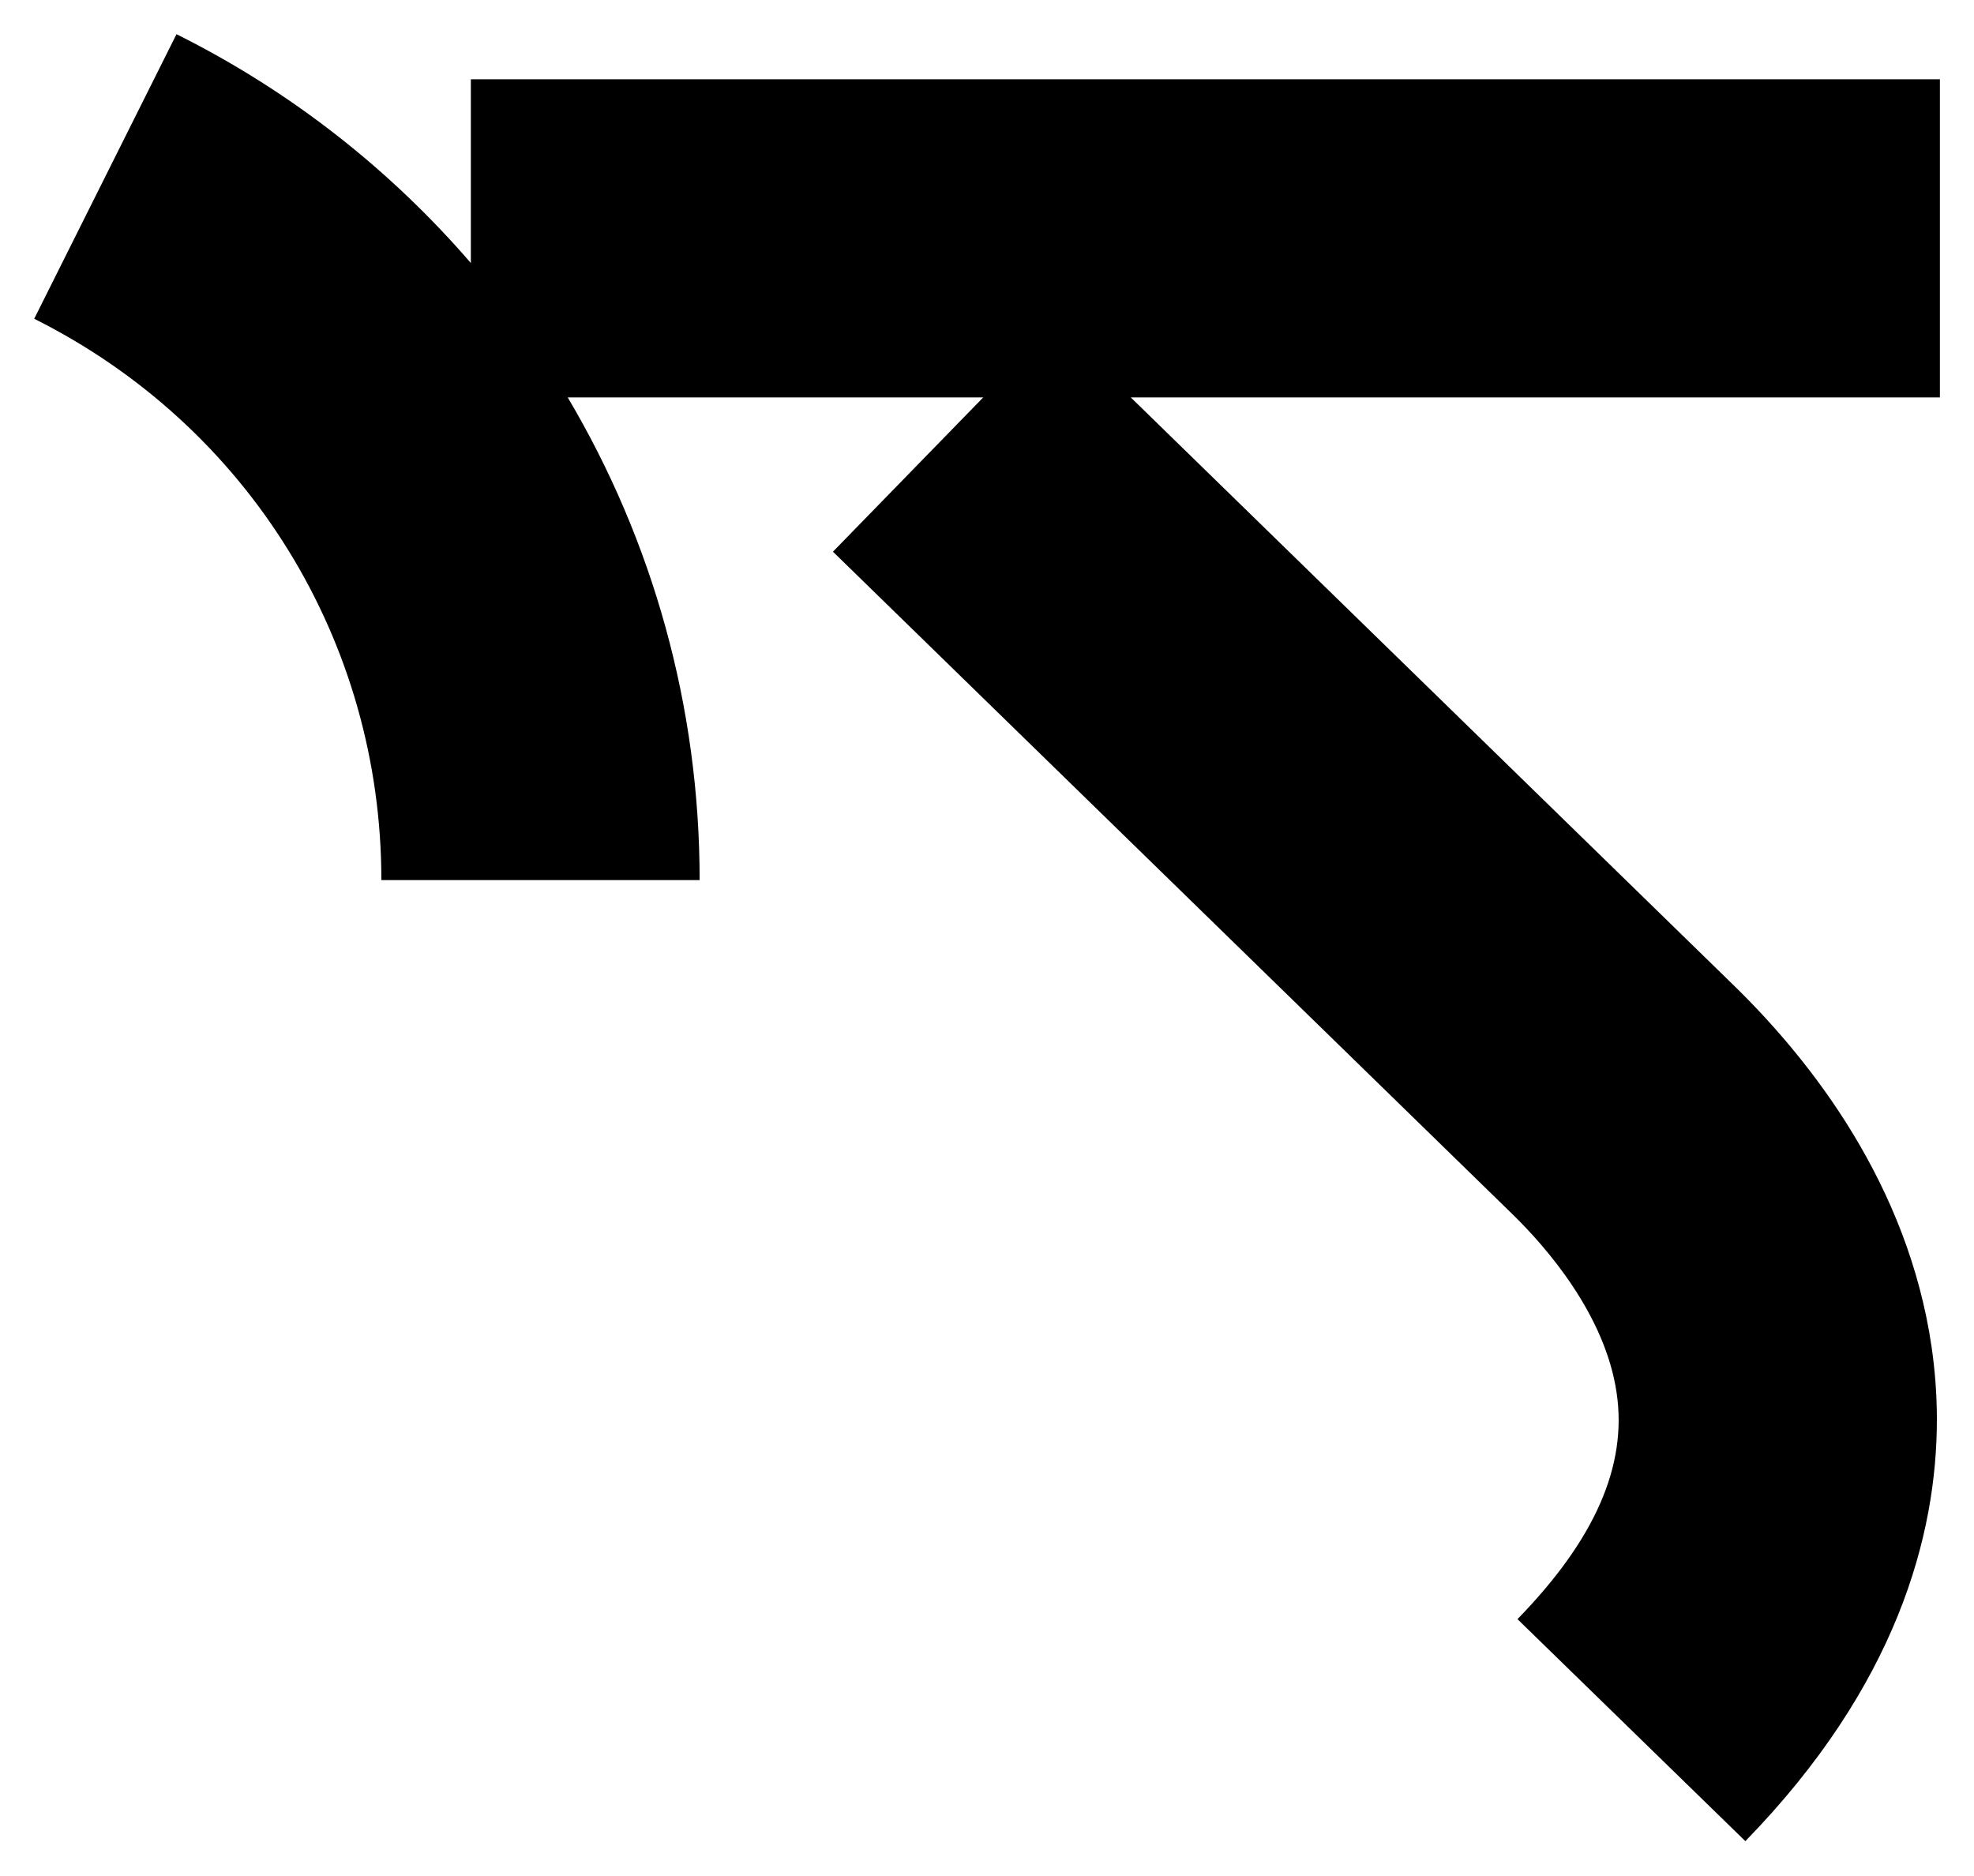
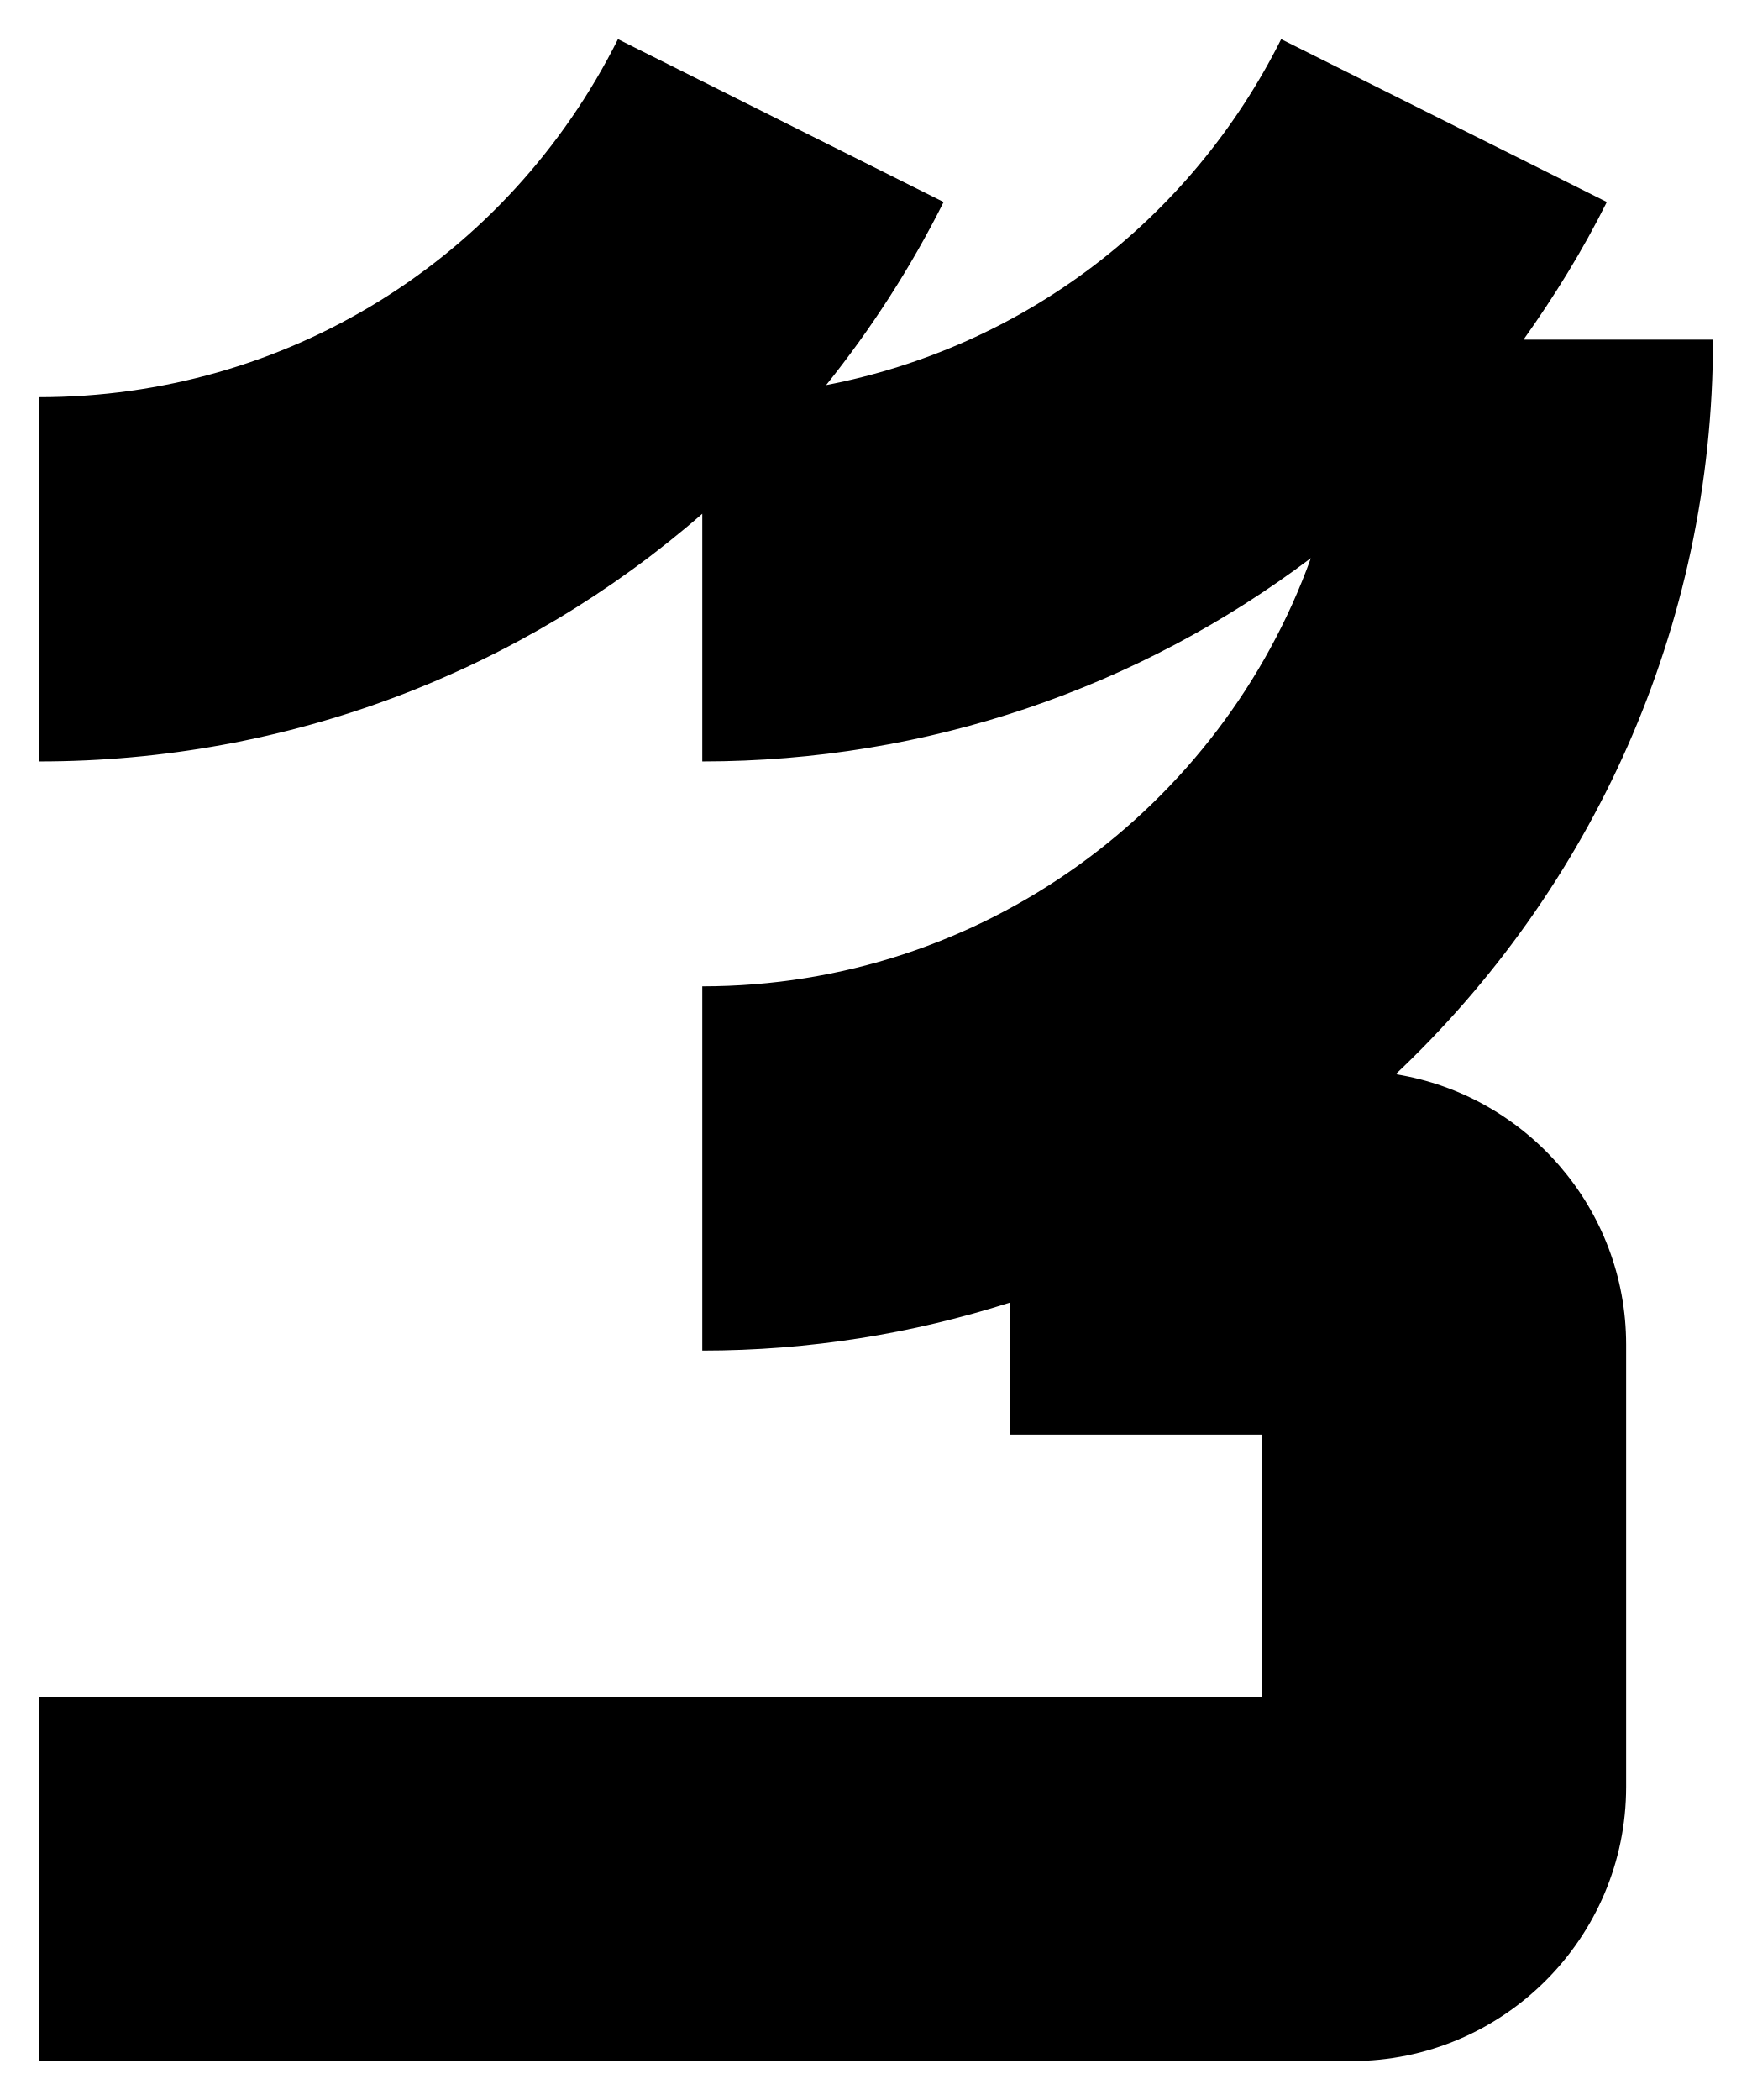
- <svg xmlns="http://www.w3.org/2000/svg" viewBox="348.24 2271.72 115.68 109.90">
-   <path d="M 461.922,2276.365 L 375.833,2276.365 L 375.833,2287.135 C 371.125,2281.682 365.318,2277.083 358.583,2273.724 L 350.245,2290.401 C 362.792,2296.677 370.589,2309.276 370.589,2323.297 L 389.24,2323.297 C 389.24,2313.089 386.479,2303.396 381.51,2295.01 L 405.859,2295.01 L 397.052,2304.052 L 436.865,2342.87 C 438.859,2344.812 442.312,2348.771 442.979,2353.359 C 443.609,2357.625 441.698,2361.958 437.167,2366.609 L 450.521,2379.62 C 459.406,2370.5 461.745,2361.677 461.745,2354.906 C 461.745,2353.385 461.625,2351.974 461.438,2350.677 C 460.052,2341.146 454.391,2333.911 449.885,2329.51 L 414.505,2295.01 L 461.922,2295.01 L 461.922,2276.365" fill="#000" />
+ <svg xmlns="http://www.w3.org/2000/svg" viewBox="-2205.10 205.12 89.72 107.53">
+   <g transform="rotate(90)">
+     <path d="M 207.125,2173.453 C 218.432,2179.12 225.458,2190.474 225.458,2203.099 L 244.109,2203.099 C 244.109,2190.318 239.479,2178.37 231.427,2169.135 L 244.109,2169.135 C 244.109,2157.604 240.339,2146.766 233.698,2137.969 C 246.469,2142.568 255.625,2154.802 255.625,2169.135 L 274.276,2169.135 C 274.276,2163.656 273.411,2158.365 271.823,2153.391 L 278.578,2153.391 L 278.578,2140.474 L 292.005,2140.474 L 292.005,2203.099 L 310.656,2203.099 L 310.656,2135.875 C 310.656,2128.13 304.359,2121.823 296.615,2121.823 L 273.969,2121.823 C 266.995,2121.823 261.203,2126.943 260.125,2133.625 C 250.682,2123.625 237.318,2117.375 222.51,2117.375 L 222.51,2127.078 C 220.297,2125.505 217.953,2124.052 215.464,2122.812 L 207.125,2139.49 C 216.495,2144.182 222.911,2152.792 224.839,2162.792 C 221.974,2160.495 218.844,2158.469 215.464,2156.776 L 207.125,2173.453" fill="#000" />
+   </g>
</svg>
